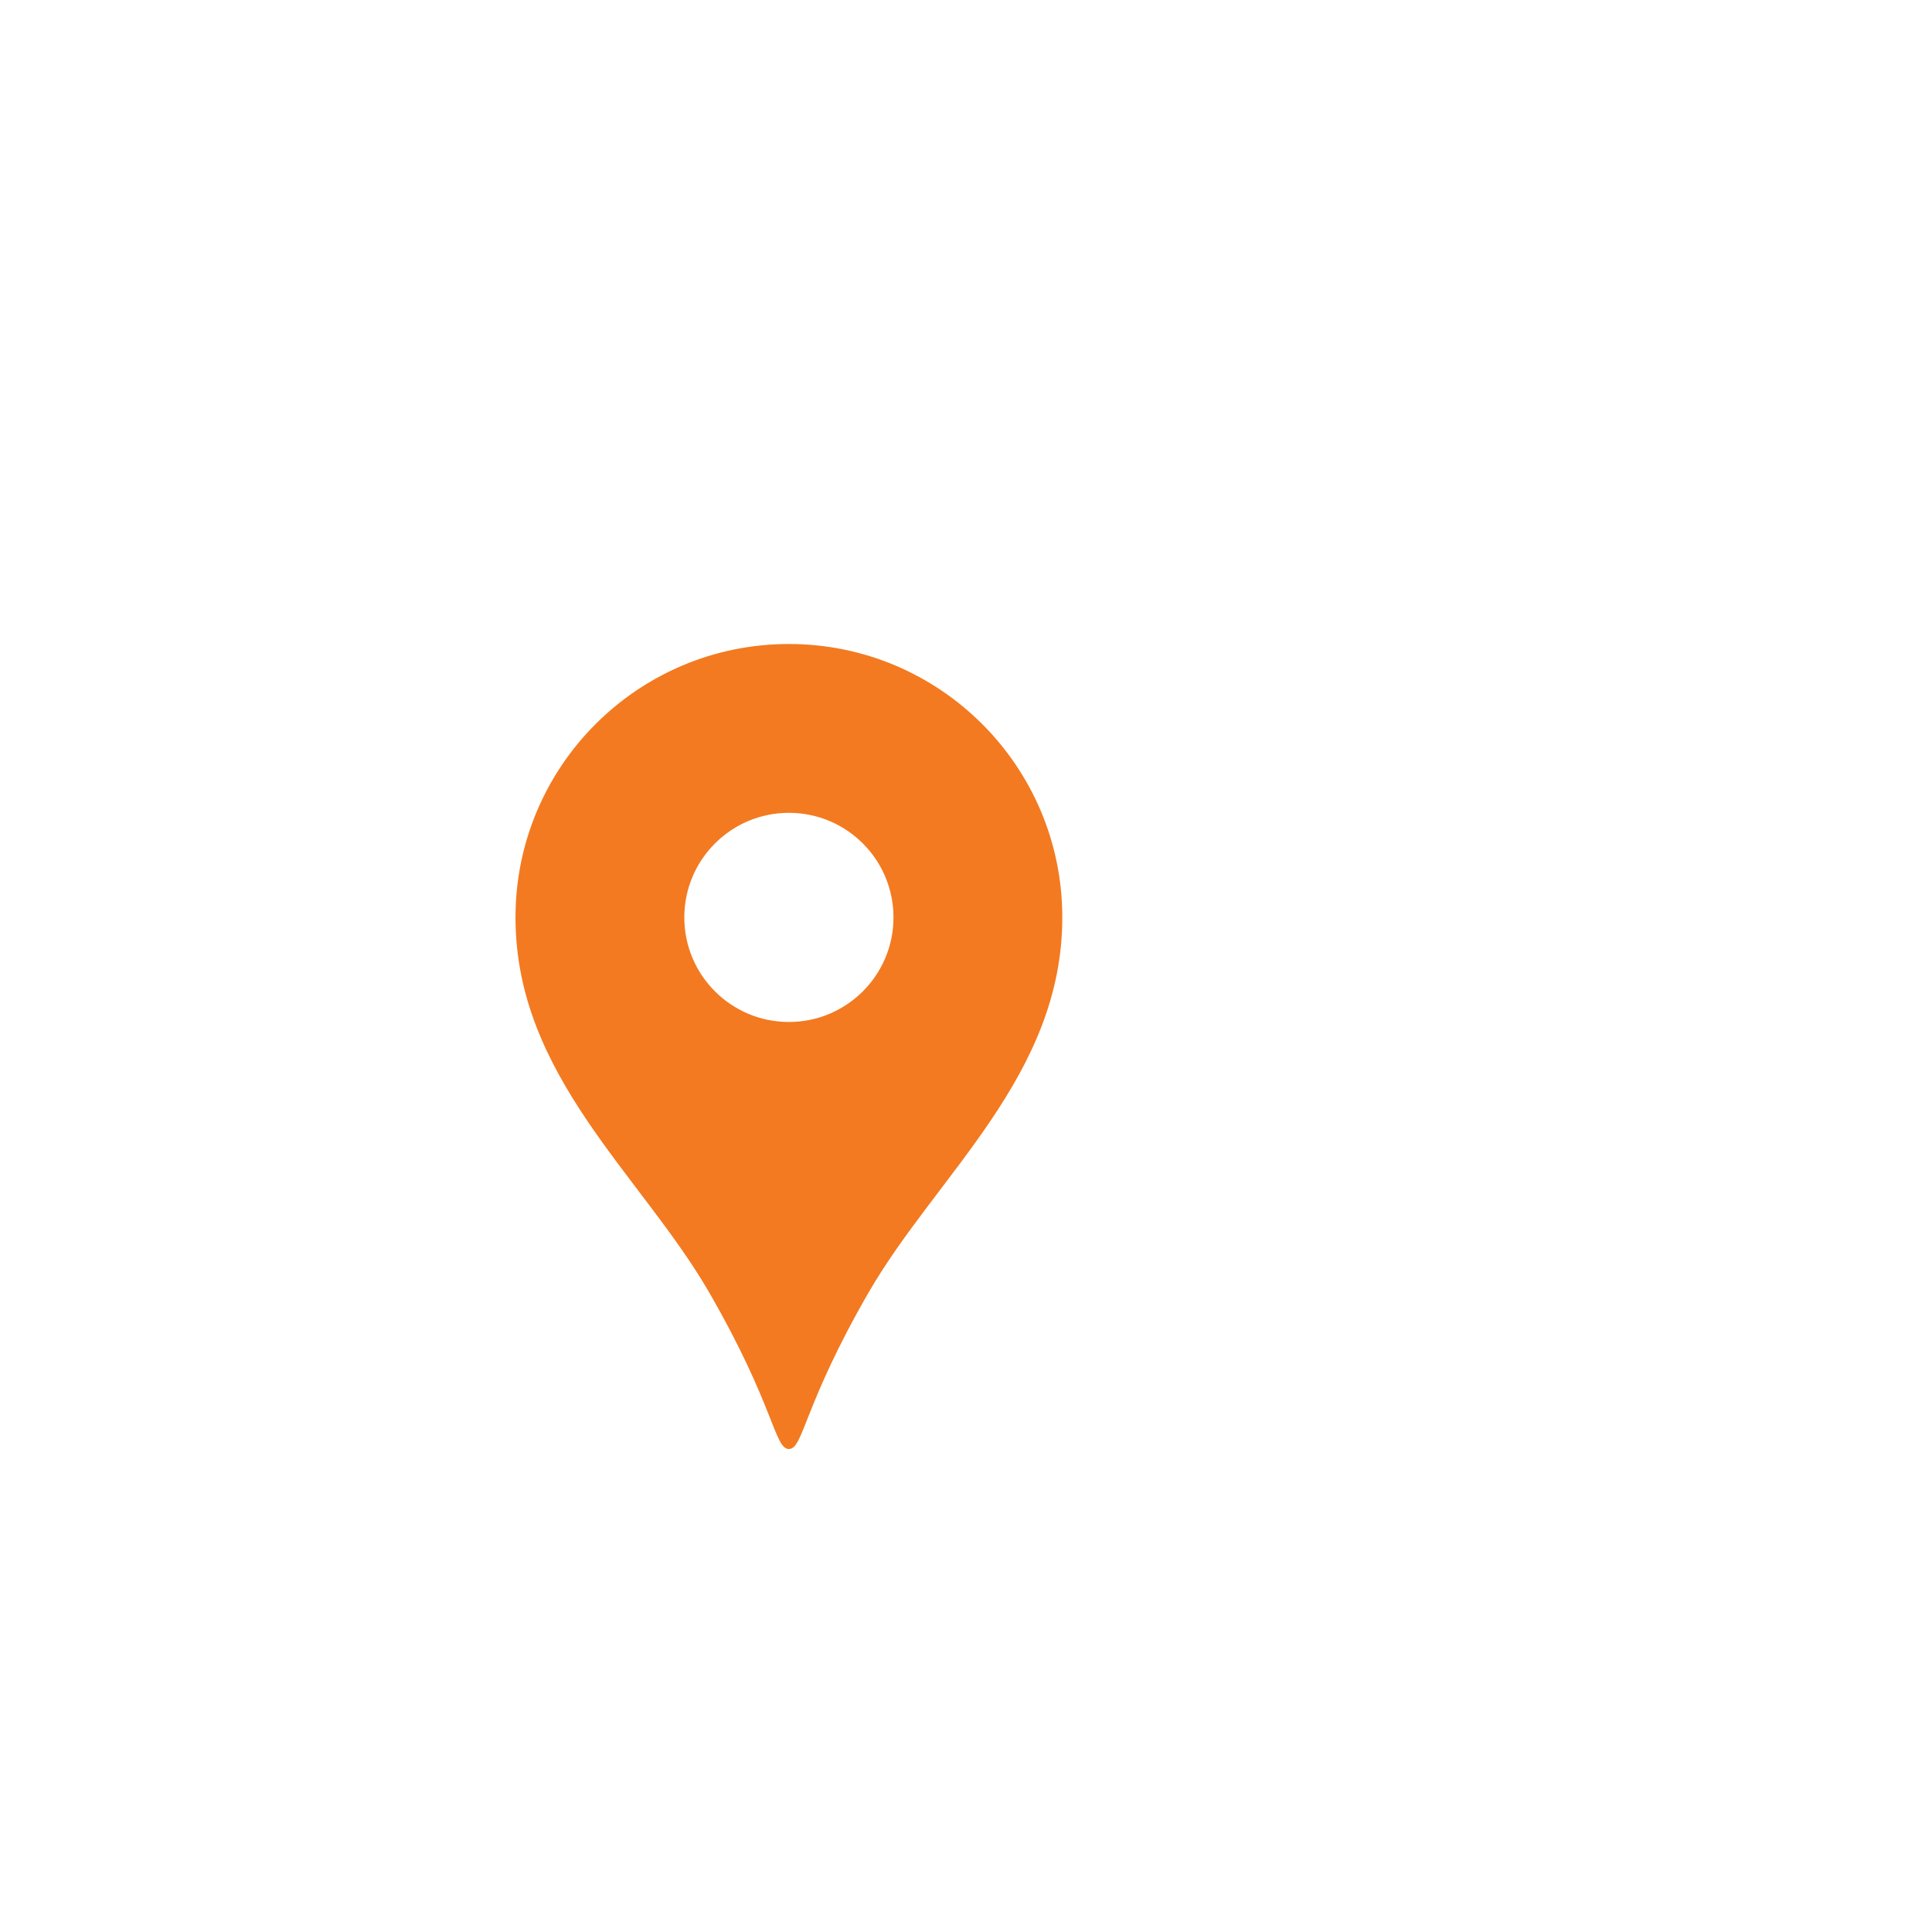
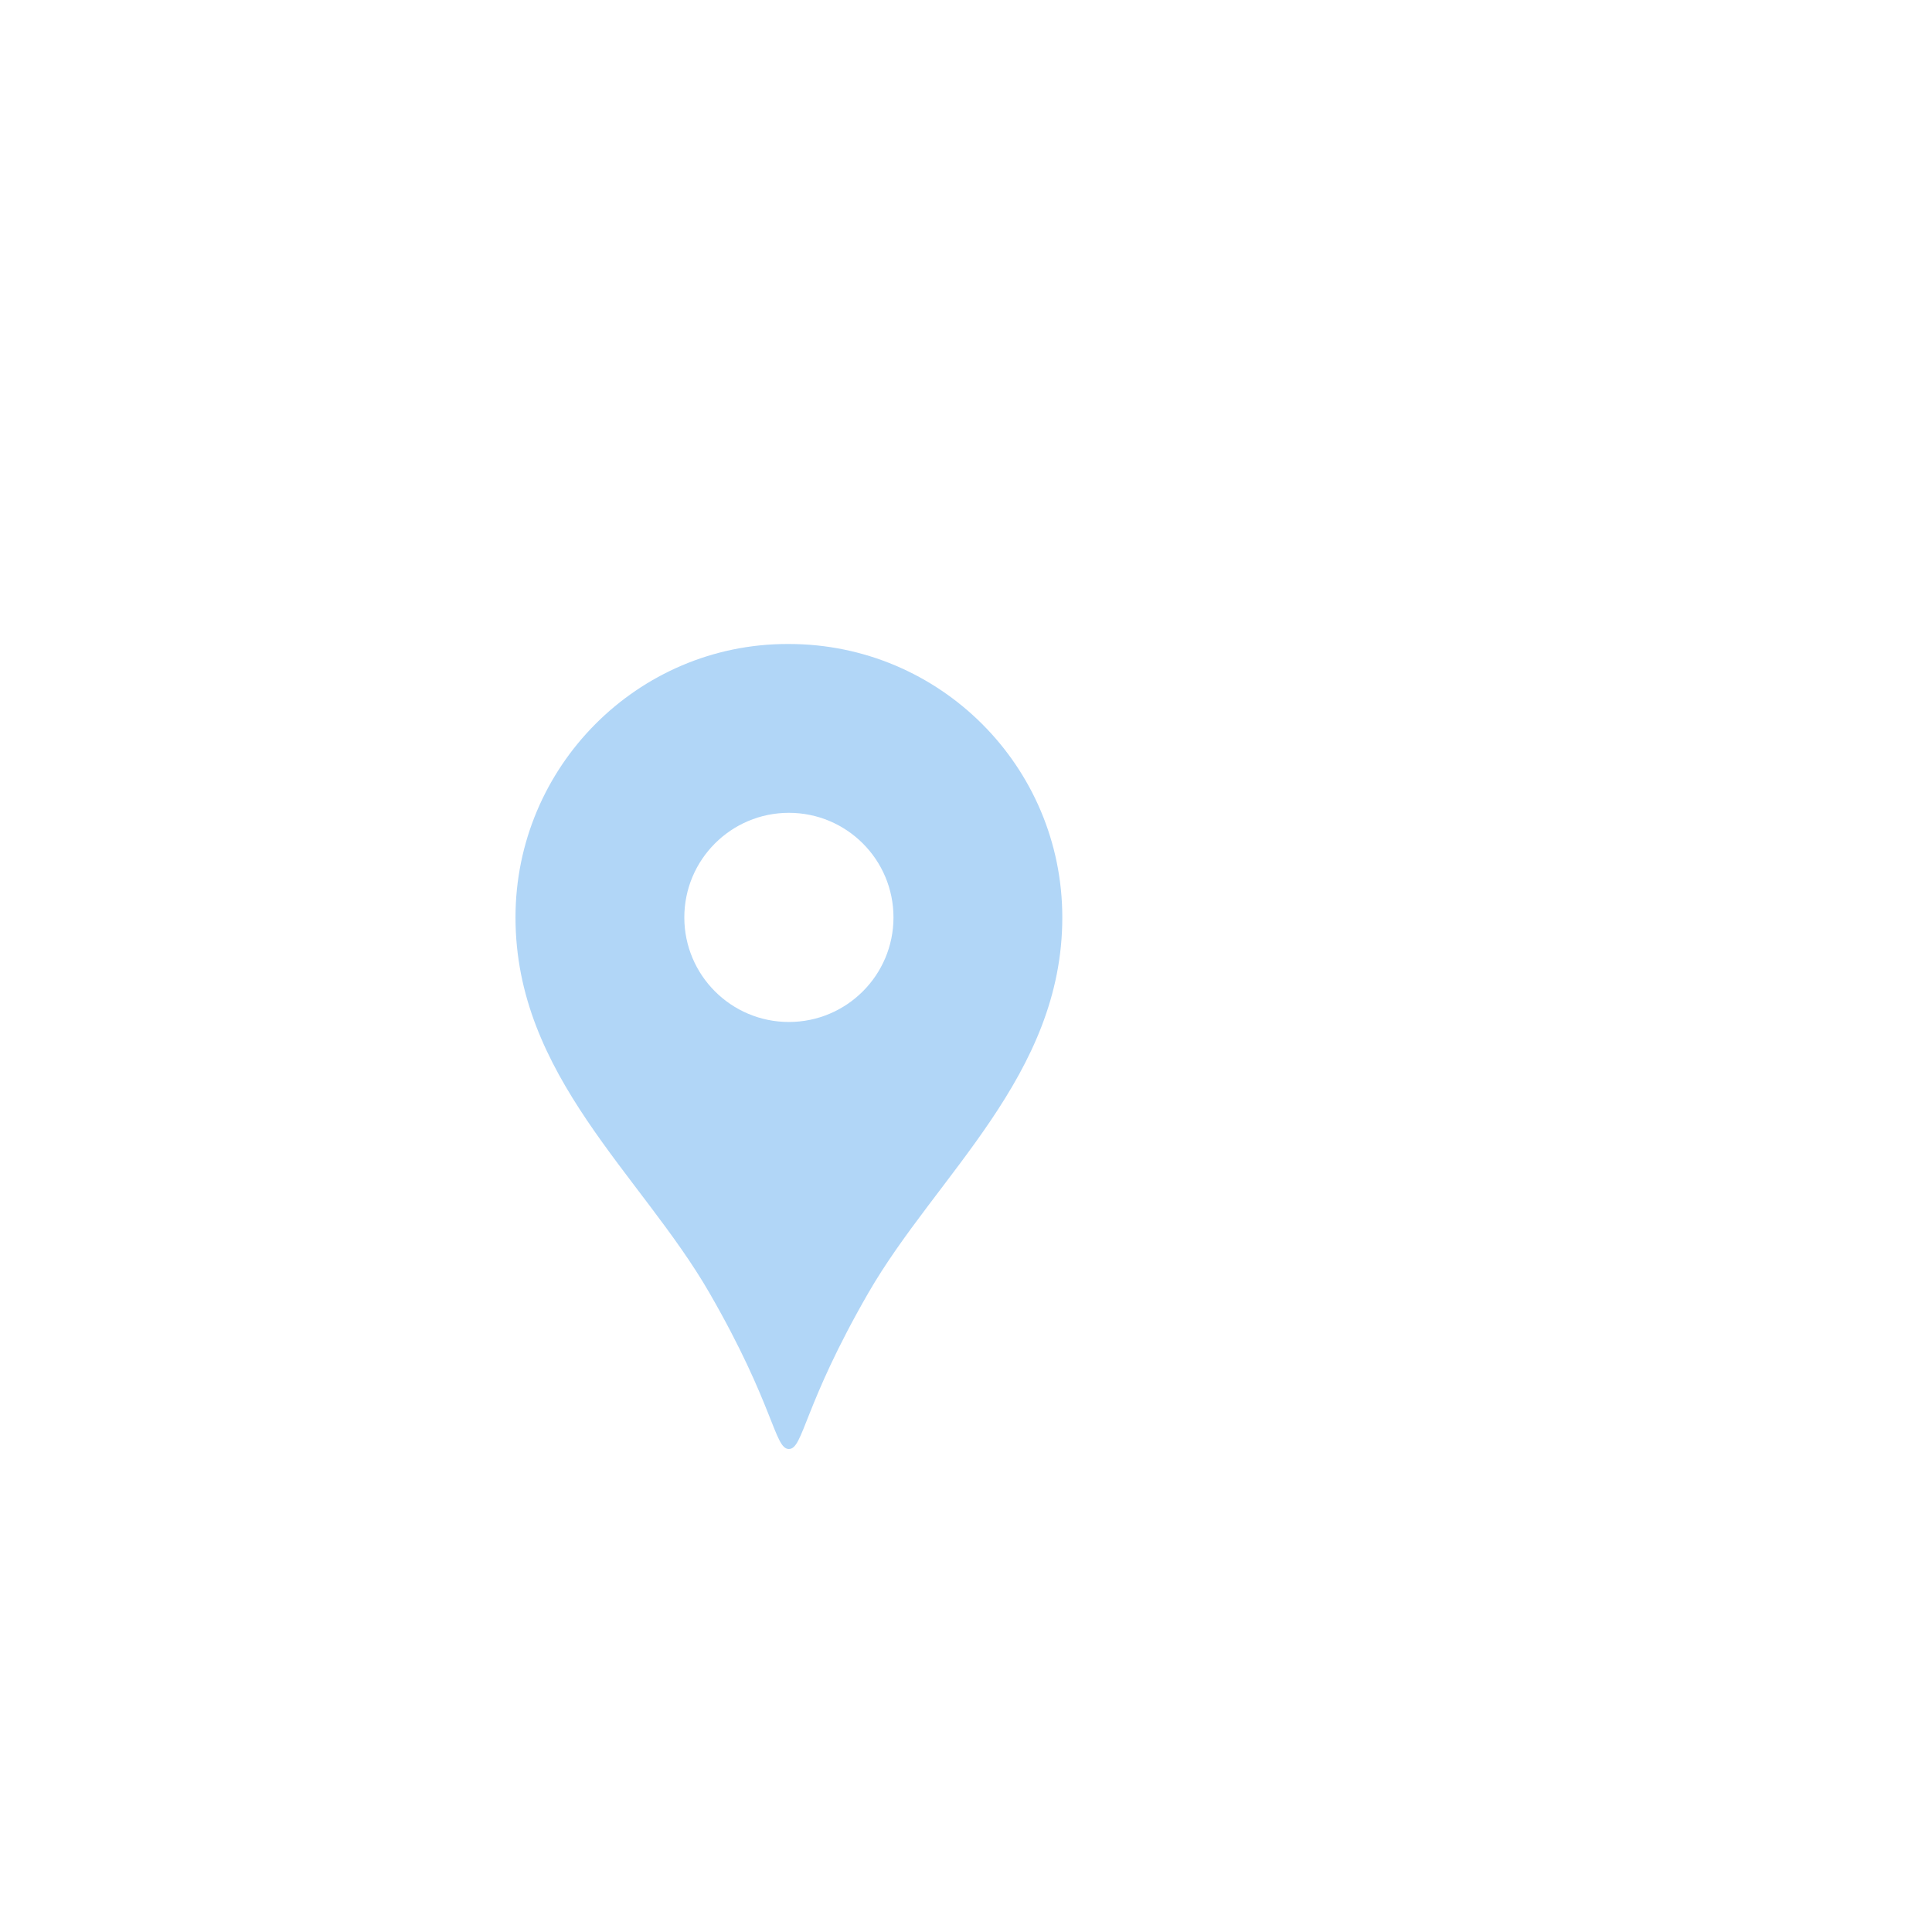
<svg xmlns="http://www.w3.org/2000/svg" width="100px" height="100px" viewBox="0 0 120 40" version="1.1">
  <svg width="98px" height="50px" viewBox="0 0 512 512" xml:space="preserve" fill="#000000">
    <g id="SVGRepo_bgCarrier" stroke-width="0" />
    <g id="SVGRepo_tracerCarrier" stroke-linecap="round" stroke-linejoin="round" />
    <g id="SVGRepo_iconCarrier">
      <style type="text/css">  .st0{fill:#f37a20;}  </style>
      <g>
-         <path class="st0" d="M256,0C159.969,0,82.109,77.859,82.109,173.906c0,100.719,80.016,163.688,123.297,238.719 C246.813,484.406,246.781,512,256,512s9.188-27.594,50.594-99.375c43.297-75.031,123.297-138,123.297-238.719 C429.891,77.859,352.031,0,256,0z M256,240.406c-36.734,0-66.516-29.781-66.516-66.5c0-36.75,29.781-66.531,66.516-66.531 s66.516,29.781,66.516,66.531C322.516,210.625,292.734,240.406,256,240.406z" />
+         <path class="st4" d="M255,0C159.969,0,82.109,77.859,82.109,173.906c0,100.719,80.016,163.688,123.297,238.719 C246.813,484.406,246.781,512,256,512s9.188-27.594,50.594-99.375c43.297-75.031,123.297-138,123.297-238.719 C429.891,77.859,352.031,0,256,0z M256,240.406c-36.734,0-66.516-29.781-66.516-66.5c0-36.75,29.781-66.531,66.516-66.531 s66.516,29.781,66.516,66.531C322.516,210.625,292.734,240.4,256,240.406z" fill="#B1D6F7" />
      </g>
    </g>
  </svg>
-   <g width="40px" height="40px" fill="none" fill-rule="evenodd" stroke-width="6" stroke="#f37a20" stroke-opacity="0.4">
+   <g width="40px" height="40px" fill="none" fill-rule="evenodd" stroke-width="6" stroke="#ABD4FA" stroke-opacity="0.4">
    <circle cx="50" cy="30" r="480">
      <animate attributeName="r" begin="0s" dur="3s" values="0;50" keyTimes="0;1" keySplines="0.1,0.2,0.3,1" calcMode="spline" repeatCount="indefinite" />
      <animate attributeName="stroke-opacity" begin="0s" dur="3s" values="0;.3;.3;0" repeatCount="indefinite" />
    </circle>
    <circle cx="50" cy="30" r="460">
      <animate attributeName="r" begin="-1s" dur="3s" values="0;50" keyTimes="0;1" keySplines="0.1,0.2,0.3,1" calcMode="spline" repeatCount="indefinite" />
      <animate attributeName="stroke-opacity" begin="-1s" dur="3s" values="0;.3;.3;0" repeatCount="indefinite" />
    </circle>
  </g>
</svg>
